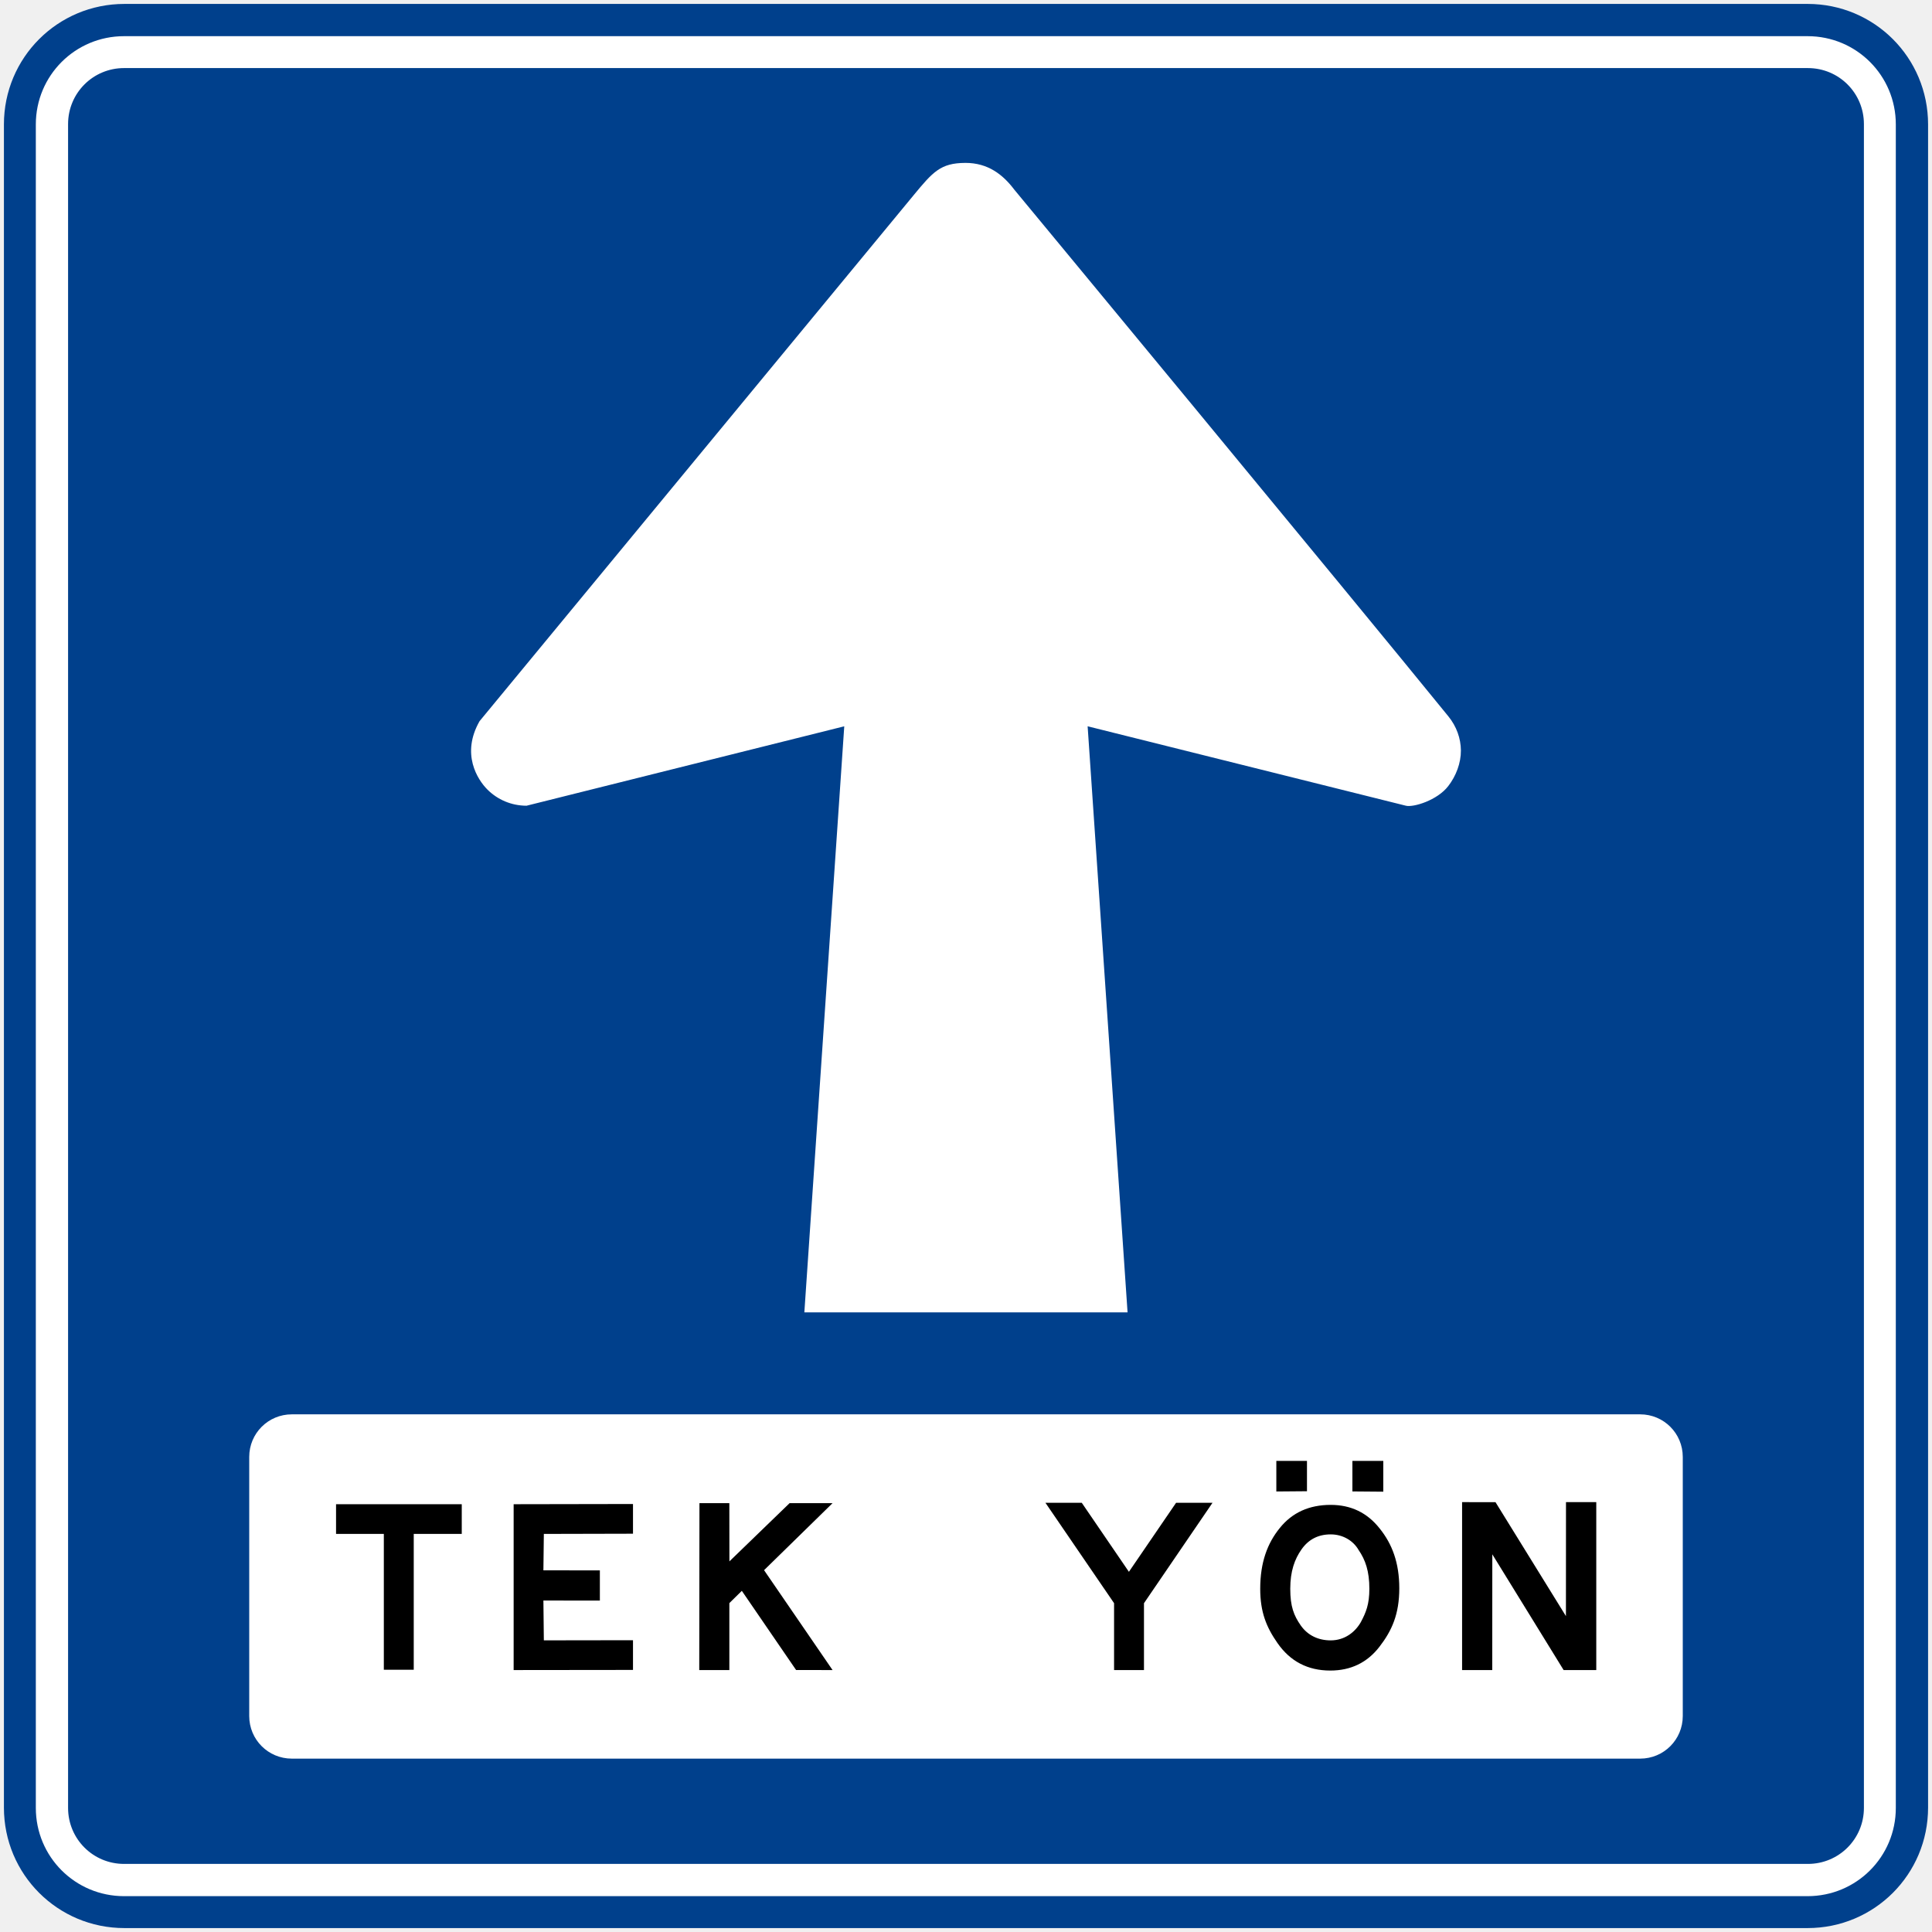
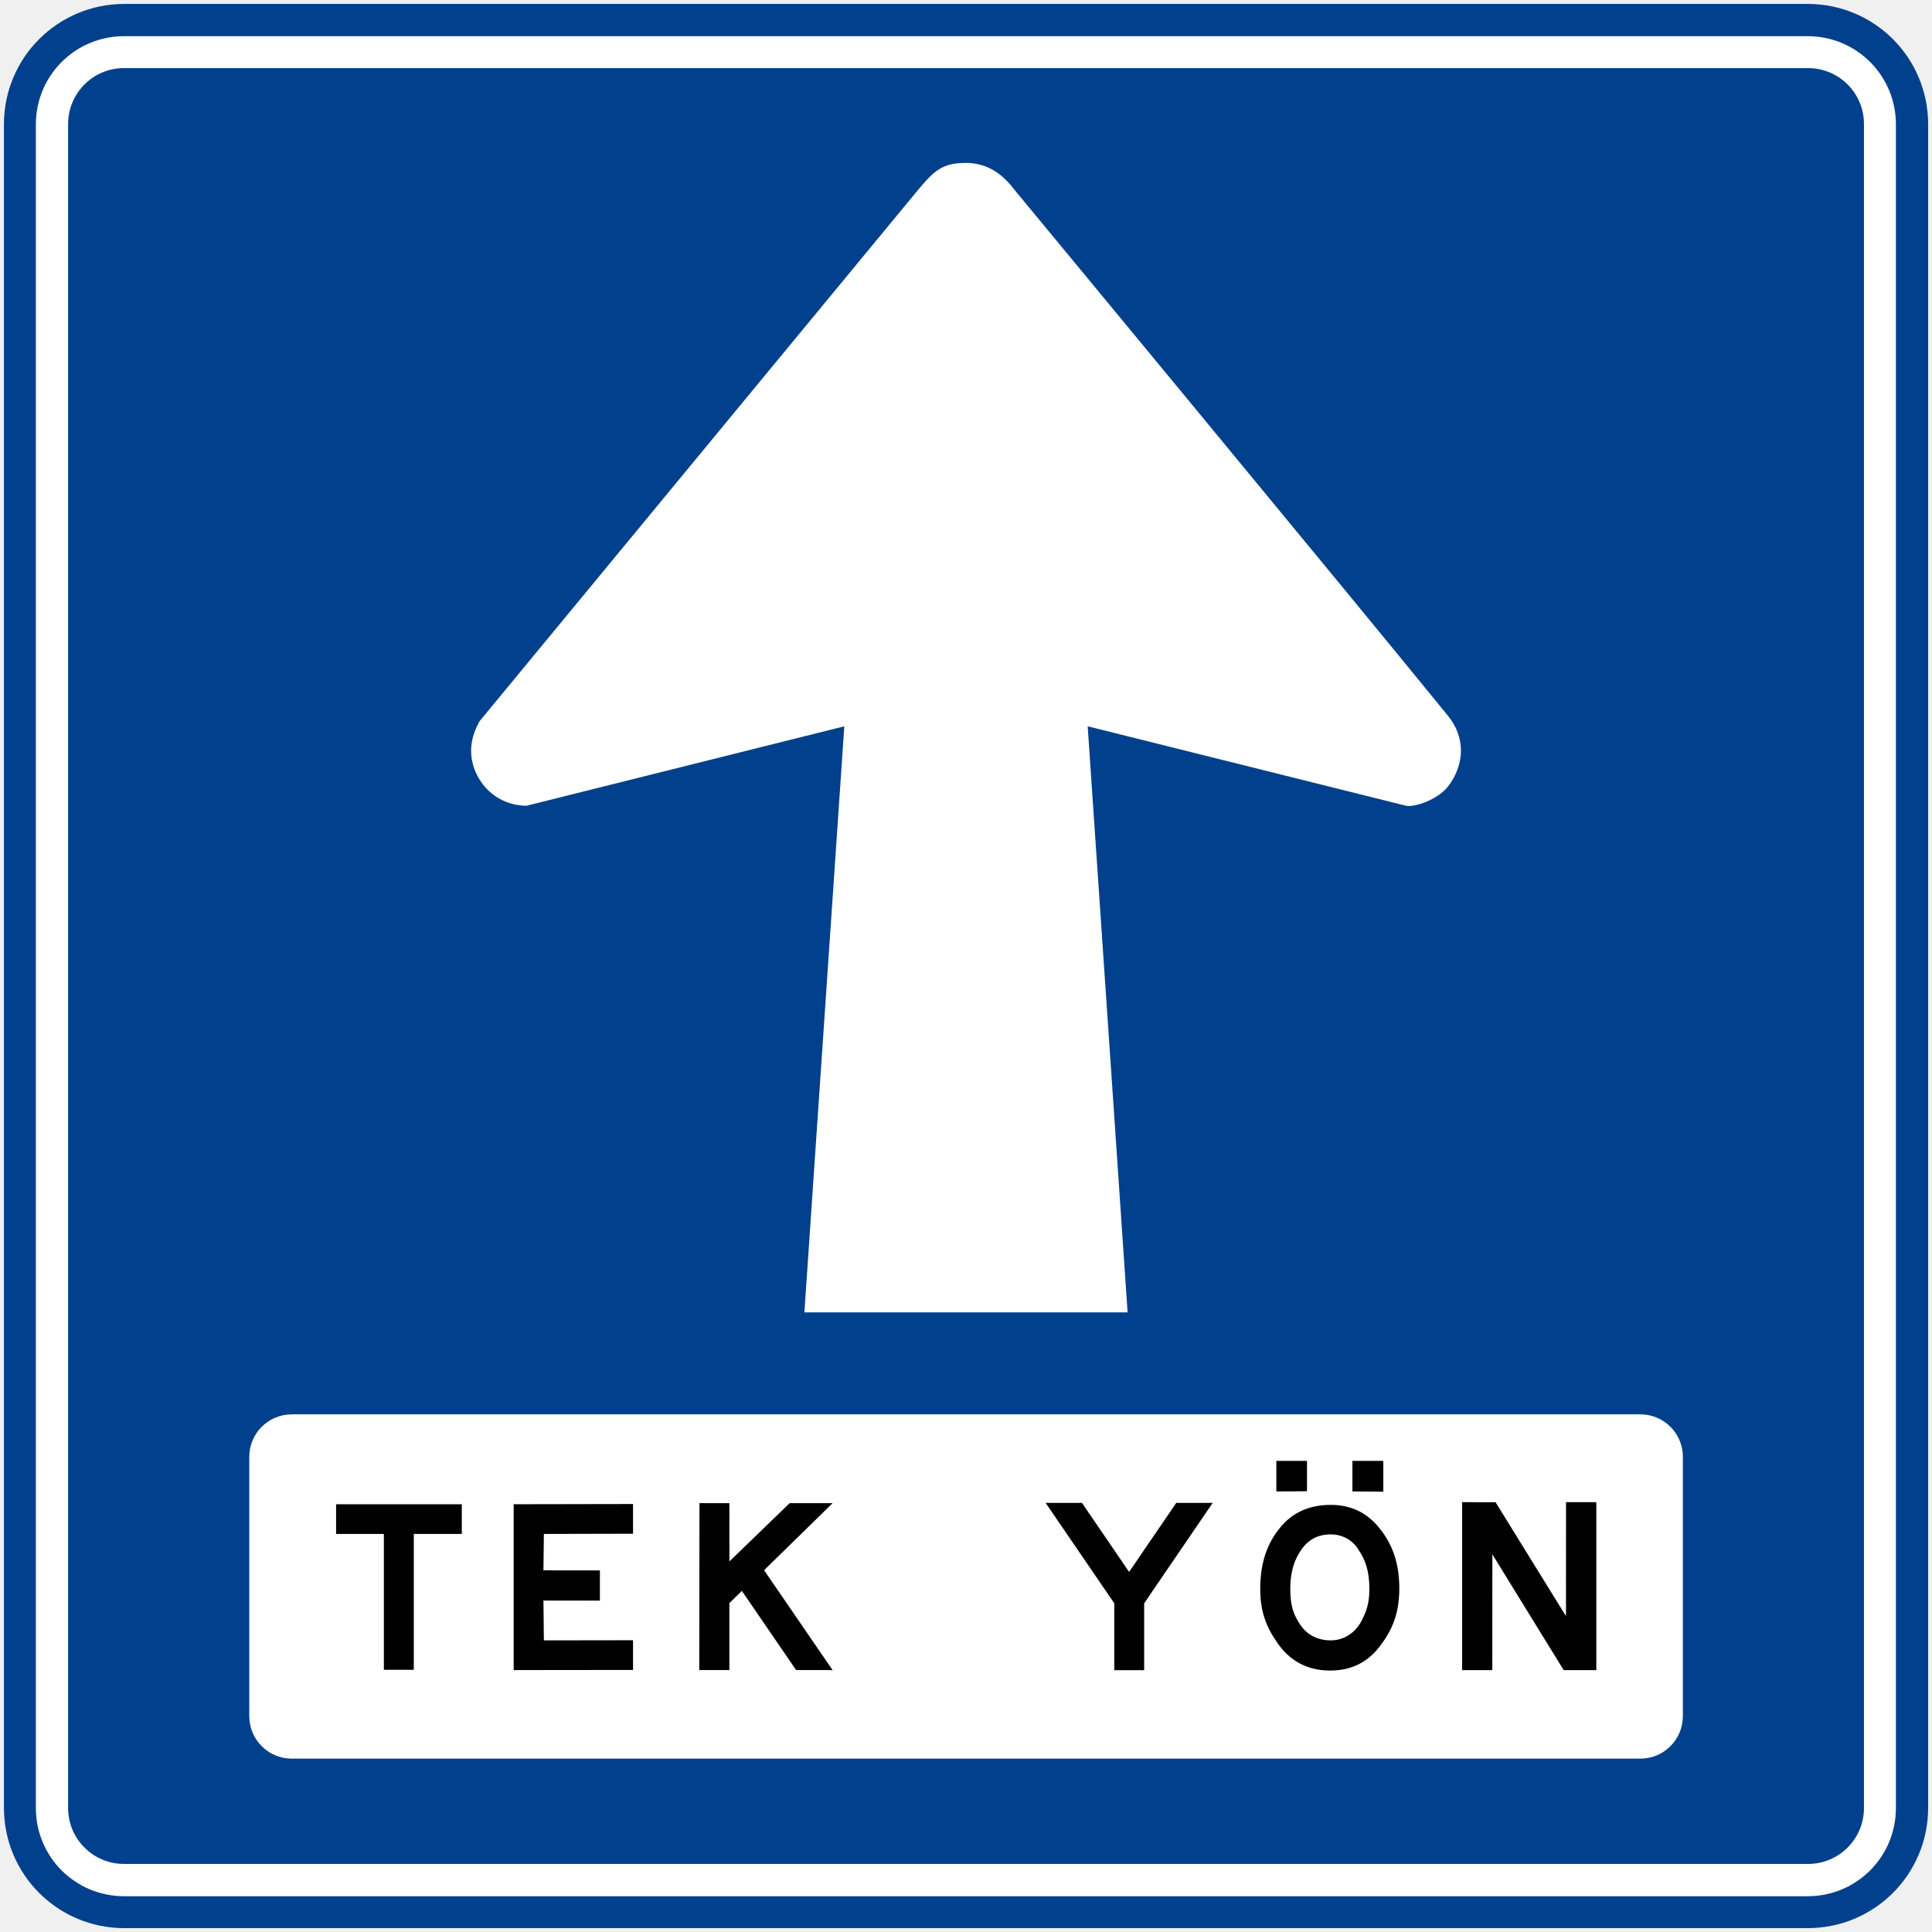
- <svg xmlns="http://www.w3.org/2000/svg" version="1.1" id="svg8427" width="246.114" height="246.114" viewBox="0 0 246.114 246.114">
-   <defs id="defs8431" />
-   <g id="g8435" transform="translate(-378.7901,32.38753)">
-     <path id="rect31055" style="opacity:1;fill:#00408c;fill-opacity:1;stroke:none;stroke-width:1;stroke-miterlimit:4;stroke-dasharray:none;stroke-opacity:1" d="m 394.639,-31.888 h 214.416 c 8.503,0 15.349,6.846 15.349,15.349 V 197.877 c 0,8.503 -6.846,15.349 -15.349,15.349 H 394.639 c -8.503,0 -15.349,-6.846 -15.349,-15.349 V -16.538 c 0,-8.503 6.846,-15.349 15.349,-15.349 z" />
-     <path d="m 394.596,-27.779 c -6.228,0 -11.242,5.014 -11.242,11.242 V 197.919 c 0,6.228 5.014,11.242 11.242,11.242 h 214.457 c 6.228,0 11.242,-5.014 11.242,-11.242 V -16.537 c 0,-6.228 -5.014,-11.242 -11.242,-11.242 z m 0,4.064 h 214.501 c 3.952,0 7.134,3.181 7.134,7.134 V 197.919 c 0,3.952 -3.181,7.134 -7.134,7.134 H 394.596 c -3.952,0 -7.134,-3.181 -7.134,-7.134 V -16.582 c 0,-3.952 3.181,-7.134 7.134,-7.134 z" style="opacity:1;fill:#ffffff;stroke:none;stroke-width:1450.46" id="rect31058" />
-     <path id="rect58340" style="opacity:1;fill:#ffffff;stroke-width:6.182;stroke-linecap:square;stroke-linejoin:round;stroke-miterlimit:10;stroke-dasharray:none" d="m 501.747,-11.636 c -3.153,0.017 -4.117,1.141 -6.61,4.161 l -55.254,66.952 c -2.379,4.162 -0.276,7.443 1.001,8.718 1.274,1.272 3.035,2.056 4.986,2.056 l 40.469,-10.116 -5.084,74.657 h 41.173 l -5.086,-74.66 40.54,10.119 c 0.949,0.237 3.992,-0.677 5.396,-2.498 1,-1.295 1.623,-2.938 1.614,-4.546 -0.016,-1.541 -0.56,-3.065 -1.596,-4.34 -12.459,-15.336 -55.283,-67.079 -55.283,-67.079 -1.447,-1.917 -3.348,-3.435 -6.266,-3.425 z" />
-     <g transform="translate(3.56928)" id="g49819">
-       <path d="m 412.395,147.783 h 171.765 c 3.006,0 5.426,2.42 5.426,5.426 v 33.006 c 0,3.006 -2.42,5.426 -5.426,5.426 H 412.395 c -3.006,0 -5.426,-2.42 -5.426,-5.426 v -33.006 c 0,-3.006 2.42,-5.426 5.426,-5.426 z" style="opacity:1;fill:#ffffff;fill-opacity:1;fill-rule:evenodd;stroke:none;stroke-width:1.026;stroke-linecap:round;stroke-linejoin:round;stroke-miterlimit:0.1;stroke-dasharray:none;stroke-opacity:1" id="rect17990" />
-       <path id="path82564" style="font-style:normal;font-variant:normal;font-weight:normal;font-stretch:normal;font-size:122.83px;line-height:1.15;font-family:'Highway Gothic Wide';-inkscape-font-specification:'Highway Gothic Wide';text-align:center;letter-spacing:3.26px;text-anchor:middle;fill:#000000;fill-opacity:1;stroke-width:0.784" d="m 537.811,153.714 3.903,-5e-5 v 3.864 l -3.903,0.032 z m 13.625,3.922 -3.935,-0.032 v -3.89 h 3.935 z m 2.038,12.305 c 0,3.306 -0.947,5.404 -2.526,7.447 -1.558,2.022 -3.646,3.033 -6.263,3.033 -2.867,0 -5.11,-1.169 -6.73,-3.506 -1.413,-2.022 -2.197,-3.94 -2.197,-6.91 0,-3.37 0.92,-5.813 2.499,-7.751 1.579,-1.959 3.739,-2.938 6.481,-2.938 2.576,0 4.653,1 6.232,3.001 1.599,1.98 2.504,4.381 2.504,7.625 z m -3.813,0.063 c 0,-2.232 -0.499,-3.677 -1.371,-4.94 -0.667,-1.175 -1.994,-1.989 -3.552,-1.989 -1.579,0 -2.815,0.632 -3.708,1.895 -0.893,1.264 -1.445,2.802 -1.445,5.034 0,2.253 0.447,3.393 1.34,4.678 0.893,1.264 2.234,1.895 3.813,1.895 1.786,0 3.116,-1.061 3.832,-2.317 0.665,-1.243 1.091,-2.276 1.091,-4.256 z" />
-       <g aria-label="Y" id="text17994" style="font-style:normal;font-variant:normal;font-weight:normal;font-stretch:normal;font-size:30px;line-height:1.15;font-family:'Highway Gothic Wide';-inkscape-font-specification:'Highway Gothic Wide';fill:#000000;fill-opacity:1;stroke-width:0.75" transform="matrix(1.033362,0,0,1.073569,-54.35606,-293.8655)">
-         <path d="m 565.179,421.88 -8.447,11.914 v 7.933 h -3.687 l 3e-5,-7.938 -8.46,-11.91 4.479,10e-4 5.811,8.189 5.814,-8.189 z" style="font-style:normal;font-variant:normal;font-weight:normal;font-stretch:normal;font-family:'Highway Gothic Wide';-inkscape-font-specification:'Highway Gothic Wide';fill:#000000;fill-opacity:1;stroke-width:0.75" id="path17996" />
-       </g>
-       <path d="m 578.567,180.358 h -4.159 l -9.084,-14.745 -0.008,14.746 -3.842,-5e-5 v -21.393 l 4.257,0.008 8.971,14.512 0.008,-14.519 h 3.857 z" style="font-style:normal;font-variant:normal;font-weight:normal;font-stretch:normal;font-size:30px;line-height:1.15;font-family:'Highway Gothic Wide';-inkscape-font-specification:'Highway Gothic Wide';fill:#000000;fill-opacity:1;stroke-width:0.798" id="path18021" />
-       <path id="path82556" style="font-style:normal;font-variant:normal;font-weight:normal;font-stretch:normal;font-size:122.83px;line-height:1.15;font-family:'Highway Gothic Wide';-inkscape-font-specification:'Highway Gothic Wide';text-align:center;letter-spacing:3.26px;text-anchor:middle;fill:#000000;fill-opacity:1;stroke-width:0.822" d="m 481.279,180.359 -4.646,-0.008 -6.912,-10.085 -1.589,1.563 v 8.529 h -3.835 l 0.026,-21.265 h 3.807 l 0.008,7.42 7.669,-7.419 h 5.474 l -8.728,8.54 z" />
-       <path id="path49967" style="font-style:normal;font-variant:normal;font-weight:normal;font-stretch:normal;font-size:30px;line-height:1.15;font-family:'Highway Gothic Wide';-inkscape-font-specification:'Highway Gothic Wide';fill:#000000;fill-opacity:1;stroke-width:0.788" d="m 455.857,180.341 -15.204,0.017 v -21.126 l 15.204,-0.027 v 3.784 l -11.357,0.027 -0.056,4.637 7.193,0.009 v 3.847 l -7.193,-0.009 0.056,5.074 11.357,-0.017 z" />
-       <g aria-label="T" id="text18072" style="font-size:30px;line-height:1.15;font-family:'ALS Direct';-inkscape-font-specification:'ALS Direct';fill:#000000;fill-opacity:1;stroke-width:0.75" transform="matrix(1.067988,0,0,1.067988,119.1823,-343.7361)">
-         <path d="m 294.817,474.49 h -5.727 v 16.203 h -3.568 v -16.203 l -5.699,-1.3e-4 v -3.54 l 14.994,10e-6 z" style="font-style:normal;font-variant:normal;font-weight:normal;font-stretch:normal;font-family:'Highway Gothic Wide';-inkscape-font-specification:'Highway Gothic Wide';fill:#000000;fill-opacity:1;stroke-width:0.75" id="path18075" />
+ <svg xmlns="http://www.w3.org/2000/svg" width="246.11" height="246.11" version="1.1" viewBox="0 0 246.11 246.11">
+   <g transform="translate(-378.79 32.388)">
+     <path d="m394.64-31.888h214.42c8.503 0 15.349 6.846 15.349 15.349v214.42c0 8.503-6.846 15.349-15.349 15.349h-214.42c-8.503 0-15.349-6.846-15.349-15.349v-214.42c0-8.503 6.846-15.349 15.349-15.349z" fill="#00408c" />
+     <path d="m394.6-27.779c-6.228 0-11.242 5.014-11.242 11.242v214.46c0 6.228 5.014 11.242 11.242 11.242h214.46c6.228 0 11.242-5.014 11.242-11.242v-214.46c0-6.228-5.014-11.242-11.242-11.242zm0 4.064h214.5c3.952 0 7.134 3.181 7.134 7.134v214.5c0 3.952-3.181 7.134-7.134 7.134h-214.5c-3.952 0-7.134-3.181-7.134-7.134v-214.5c0-3.952 3.181-7.134 7.134-7.134z" fill="#fff" />
+     <path d="m501.75-11.636c-3.153 0.017-4.117 1.141-6.61 4.161l-55.254 66.952c-2.379 4.162-0.276 7.444 1.001 8.718 1.274 1.272 3.035 2.056 4.986 2.056l40.469-10.116-5.084 74.657h41.173l-5.086-74.66 40.54 10.119c0.949 0.237 3.992-0.677 5.396-2.498 1-1.295 1.623-2.938 1.614-4.546-0.016-1.541-0.56-3.065-1.596-4.34-12.459-15.336-55.283-67.079-55.283-67.079-1.447-1.917-3.348-3.435-6.266-3.425z" fill="#fff" stroke-linecap="square" stroke-linejoin="round" stroke-miterlimit="10" stroke-width="6.181" />
+     <g transform="translate(3.5693)">
+       <path d="m412.4 147.78h171.77c3.006 0 5.426 2.42 5.426 5.426v33.006c0 3.006-2.42 5.426-5.426 5.426h-171.77c-3.006 0-5.426-2.42-5.426-5.426v-33.006c0-3.006 2.42-5.426 5.426-5.426z" fill="#fff" fill-rule="evenodd" opacity="1" />
+       <g>
+         <path d="m537.81 153.71 3.903-5e-5v3.864l-3.903 0.032zm13.625 3.922-3.935-0.032v-3.89h3.935zm2.038 12.305c0 3.306-0.947 5.404-2.526 7.447-1.558 2.022-3.646 3.033-6.263 3.033-2.867 0-5.11-1.169-6.73-3.506-1.413-2.022-2.197-3.94-2.197-6.91 0-3.37 0.92-5.813 2.499-7.751 1.579-1.958 3.739-2.938 6.481-2.938 2.576 0 4.653 1 6.232 3.001 1.599 1.98 2.504 4.381 2.504 7.625zm-3.813 0.063c0-2.232-0.499-3.677-1.371-4.94-0.667-1.175-1.994-1.989-3.552-1.989-1.579 0-2.815 0.632-3.708 1.895-0.893 1.264-1.445 2.802-1.445 5.034 0 2.253 0.447 3.393 1.34 4.678 0.893 1.264 2.234 1.895 3.813 1.895 1.786 0 3.116-1.061 3.832-2.317 0.665-1.242 1.091-2.276 1.091-4.256z" stroke-width=".784" />
+         <g transform="matrix(1.0334 0 0 1.0736 -54.356 -293.87)" stroke-width=".75" aria-label="Y">
+           <path d="m565.18 421.88-8.447 11.914v7.933h-3.687l3e-5 -7.938-8.46-11.91 4.479 1e-3 5.811 8.189 5.814-8.189z" stroke-width=".75" />
+         </g>
+         <path d="m578.57 180.36h-4.159l-9.084-14.745-8e-3 14.746-3.842-5e-5v-21.393l4.257 8e-3 8.971 14.512 8e-3 -14.519h3.857z" stroke-width=".798" />
+         <path d="m481.28 180.36-4.646-8e-3 -6.912-10.085-1.589 1.563v8.529h-3.835l0.026-21.265h3.807l8e-3 7.42 7.669-7.419h5.474l-8.728 8.54z" stroke-width=".822" />
+         <path d="m455.86 180.34-15.204 0.017v-21.126l15.204-0.027v3.784l-11.357 0.027-0.056 4.637 7.193 9e-3v3.847l-7.193-9e-3 0.056 5.074 11.357-0.017z" stroke-width=".788" />
+         <g transform="matrix(1.068 0 0 1.068 119.18 -343.74)" stroke-width=".75" aria-label="T">
+           <path d="m294.82 474.49h-5.727v16.203h-3.568v-16.203l-5.699-1.3e-4v-3.54l14.994 1e-5z" stroke-width=".75" />
+         </g>
      </g>
    </g>
  </g>
</svg>
